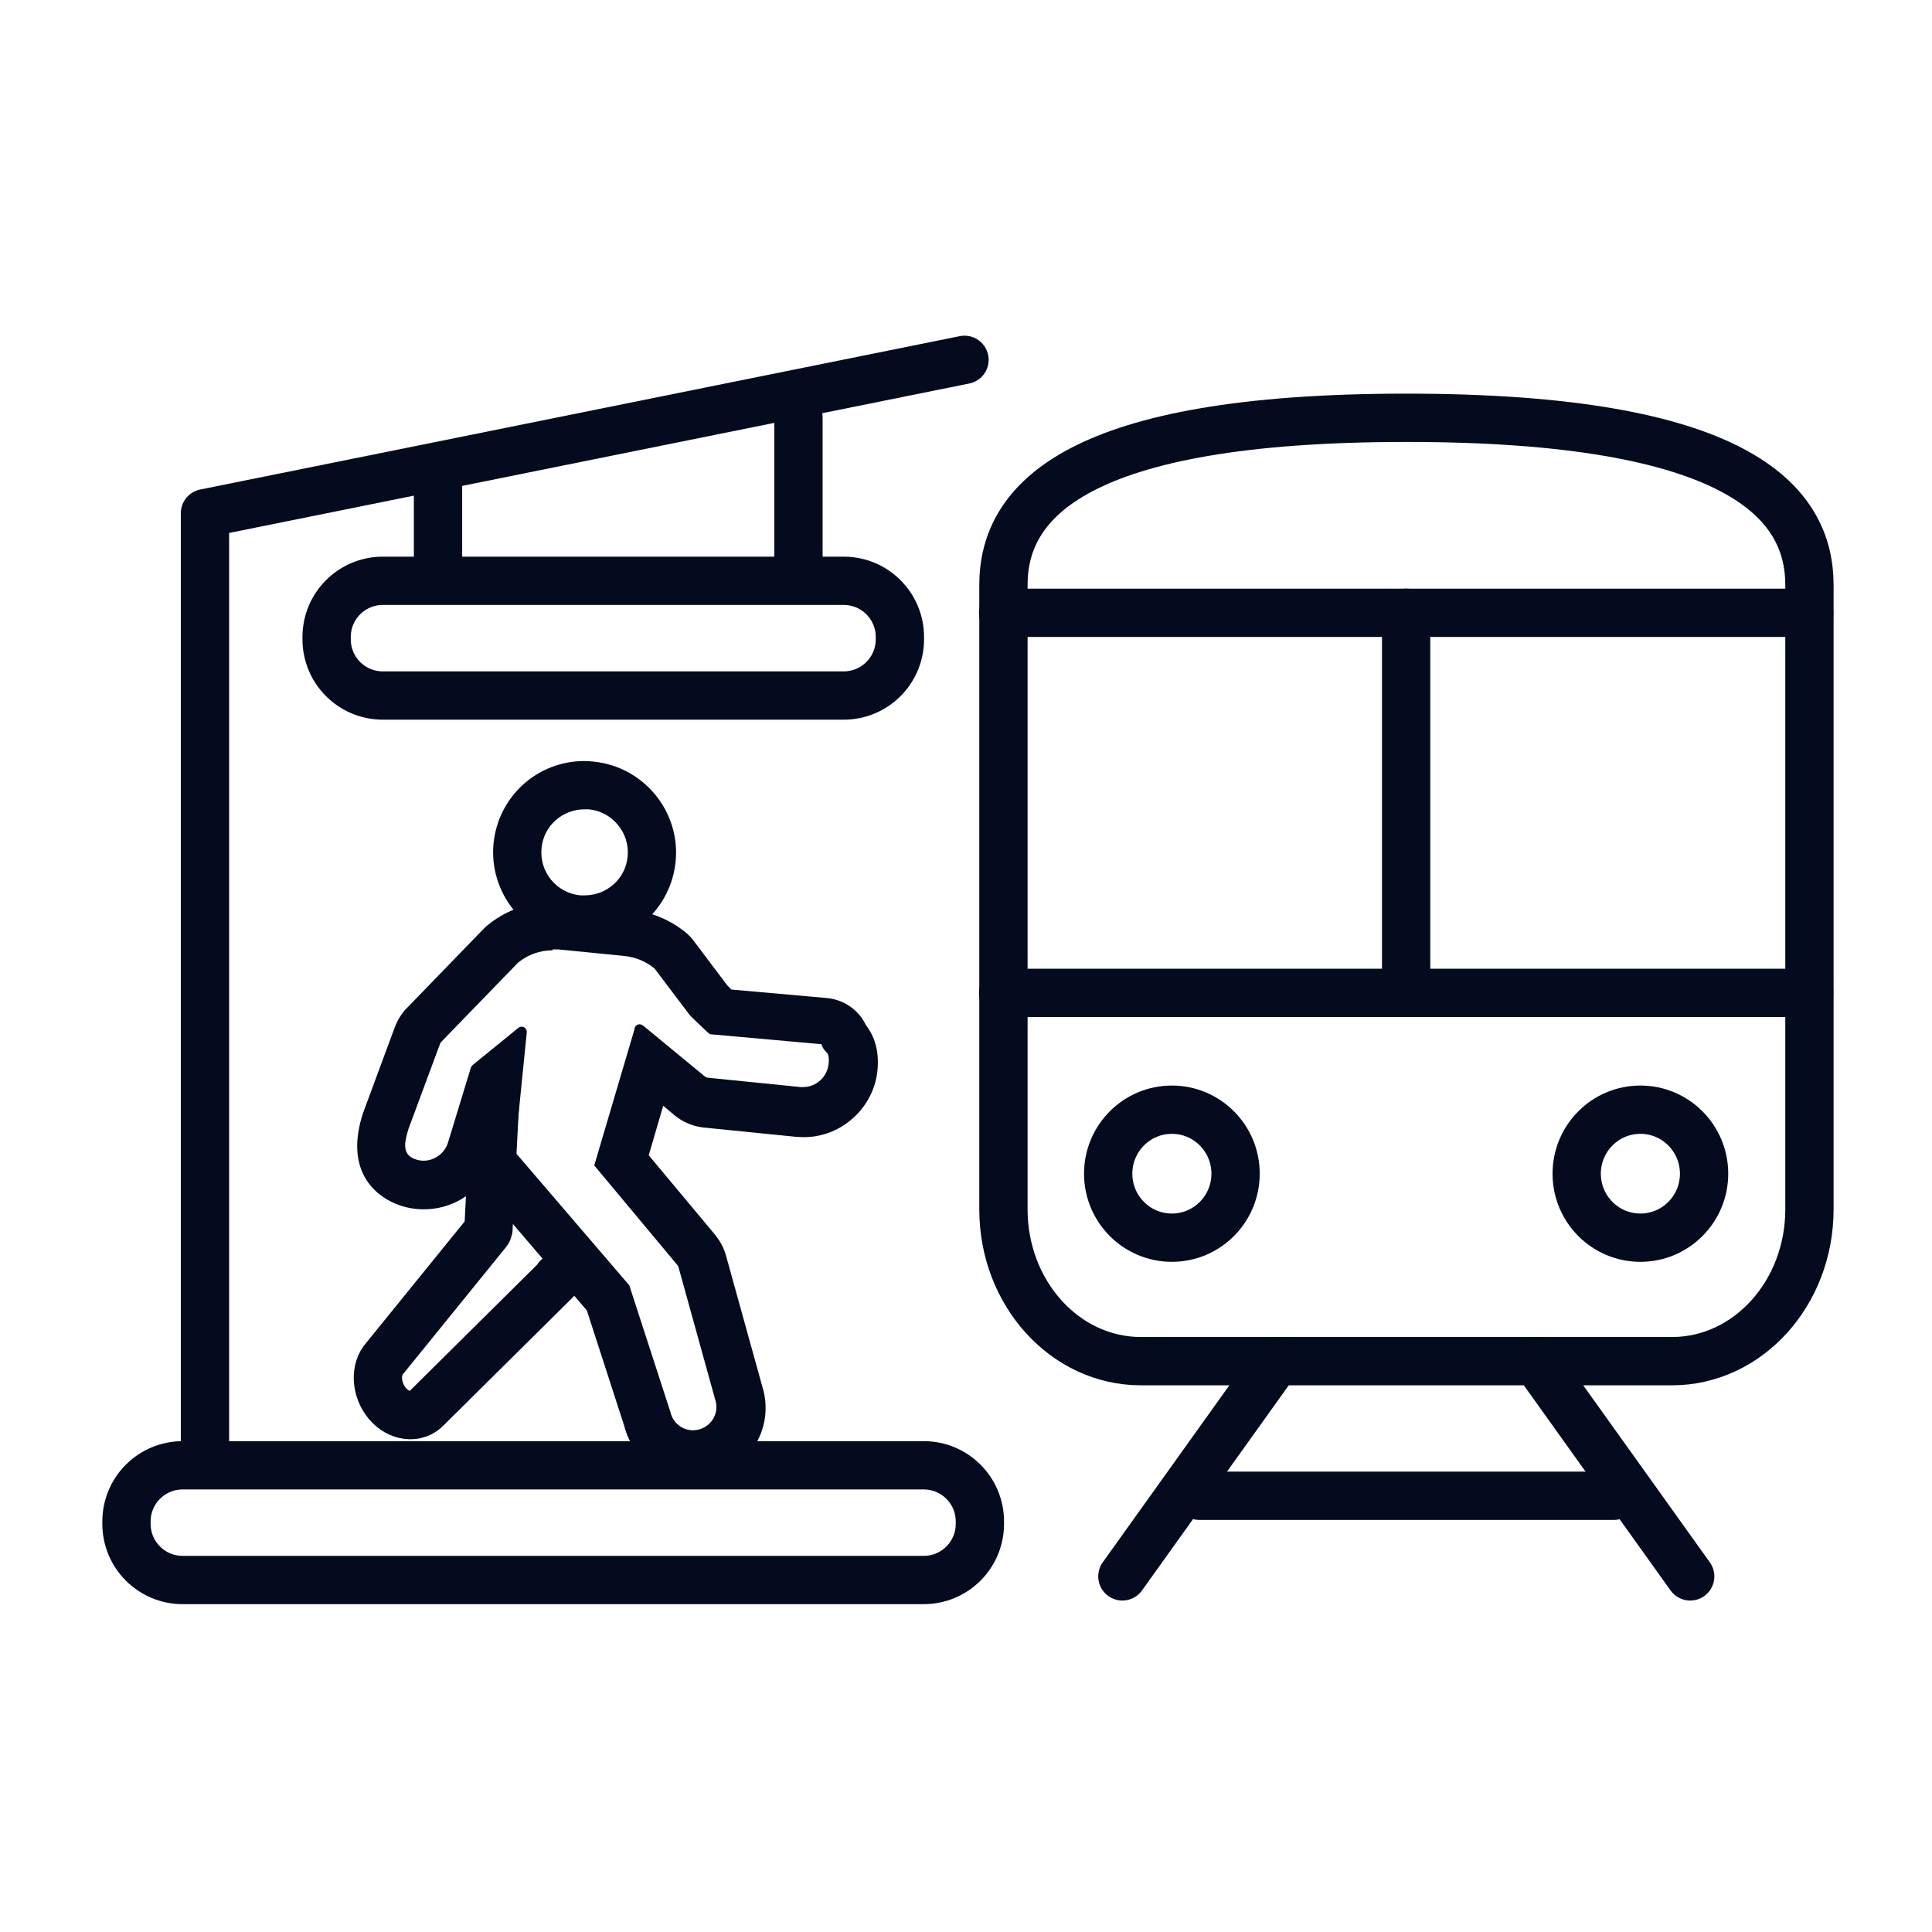
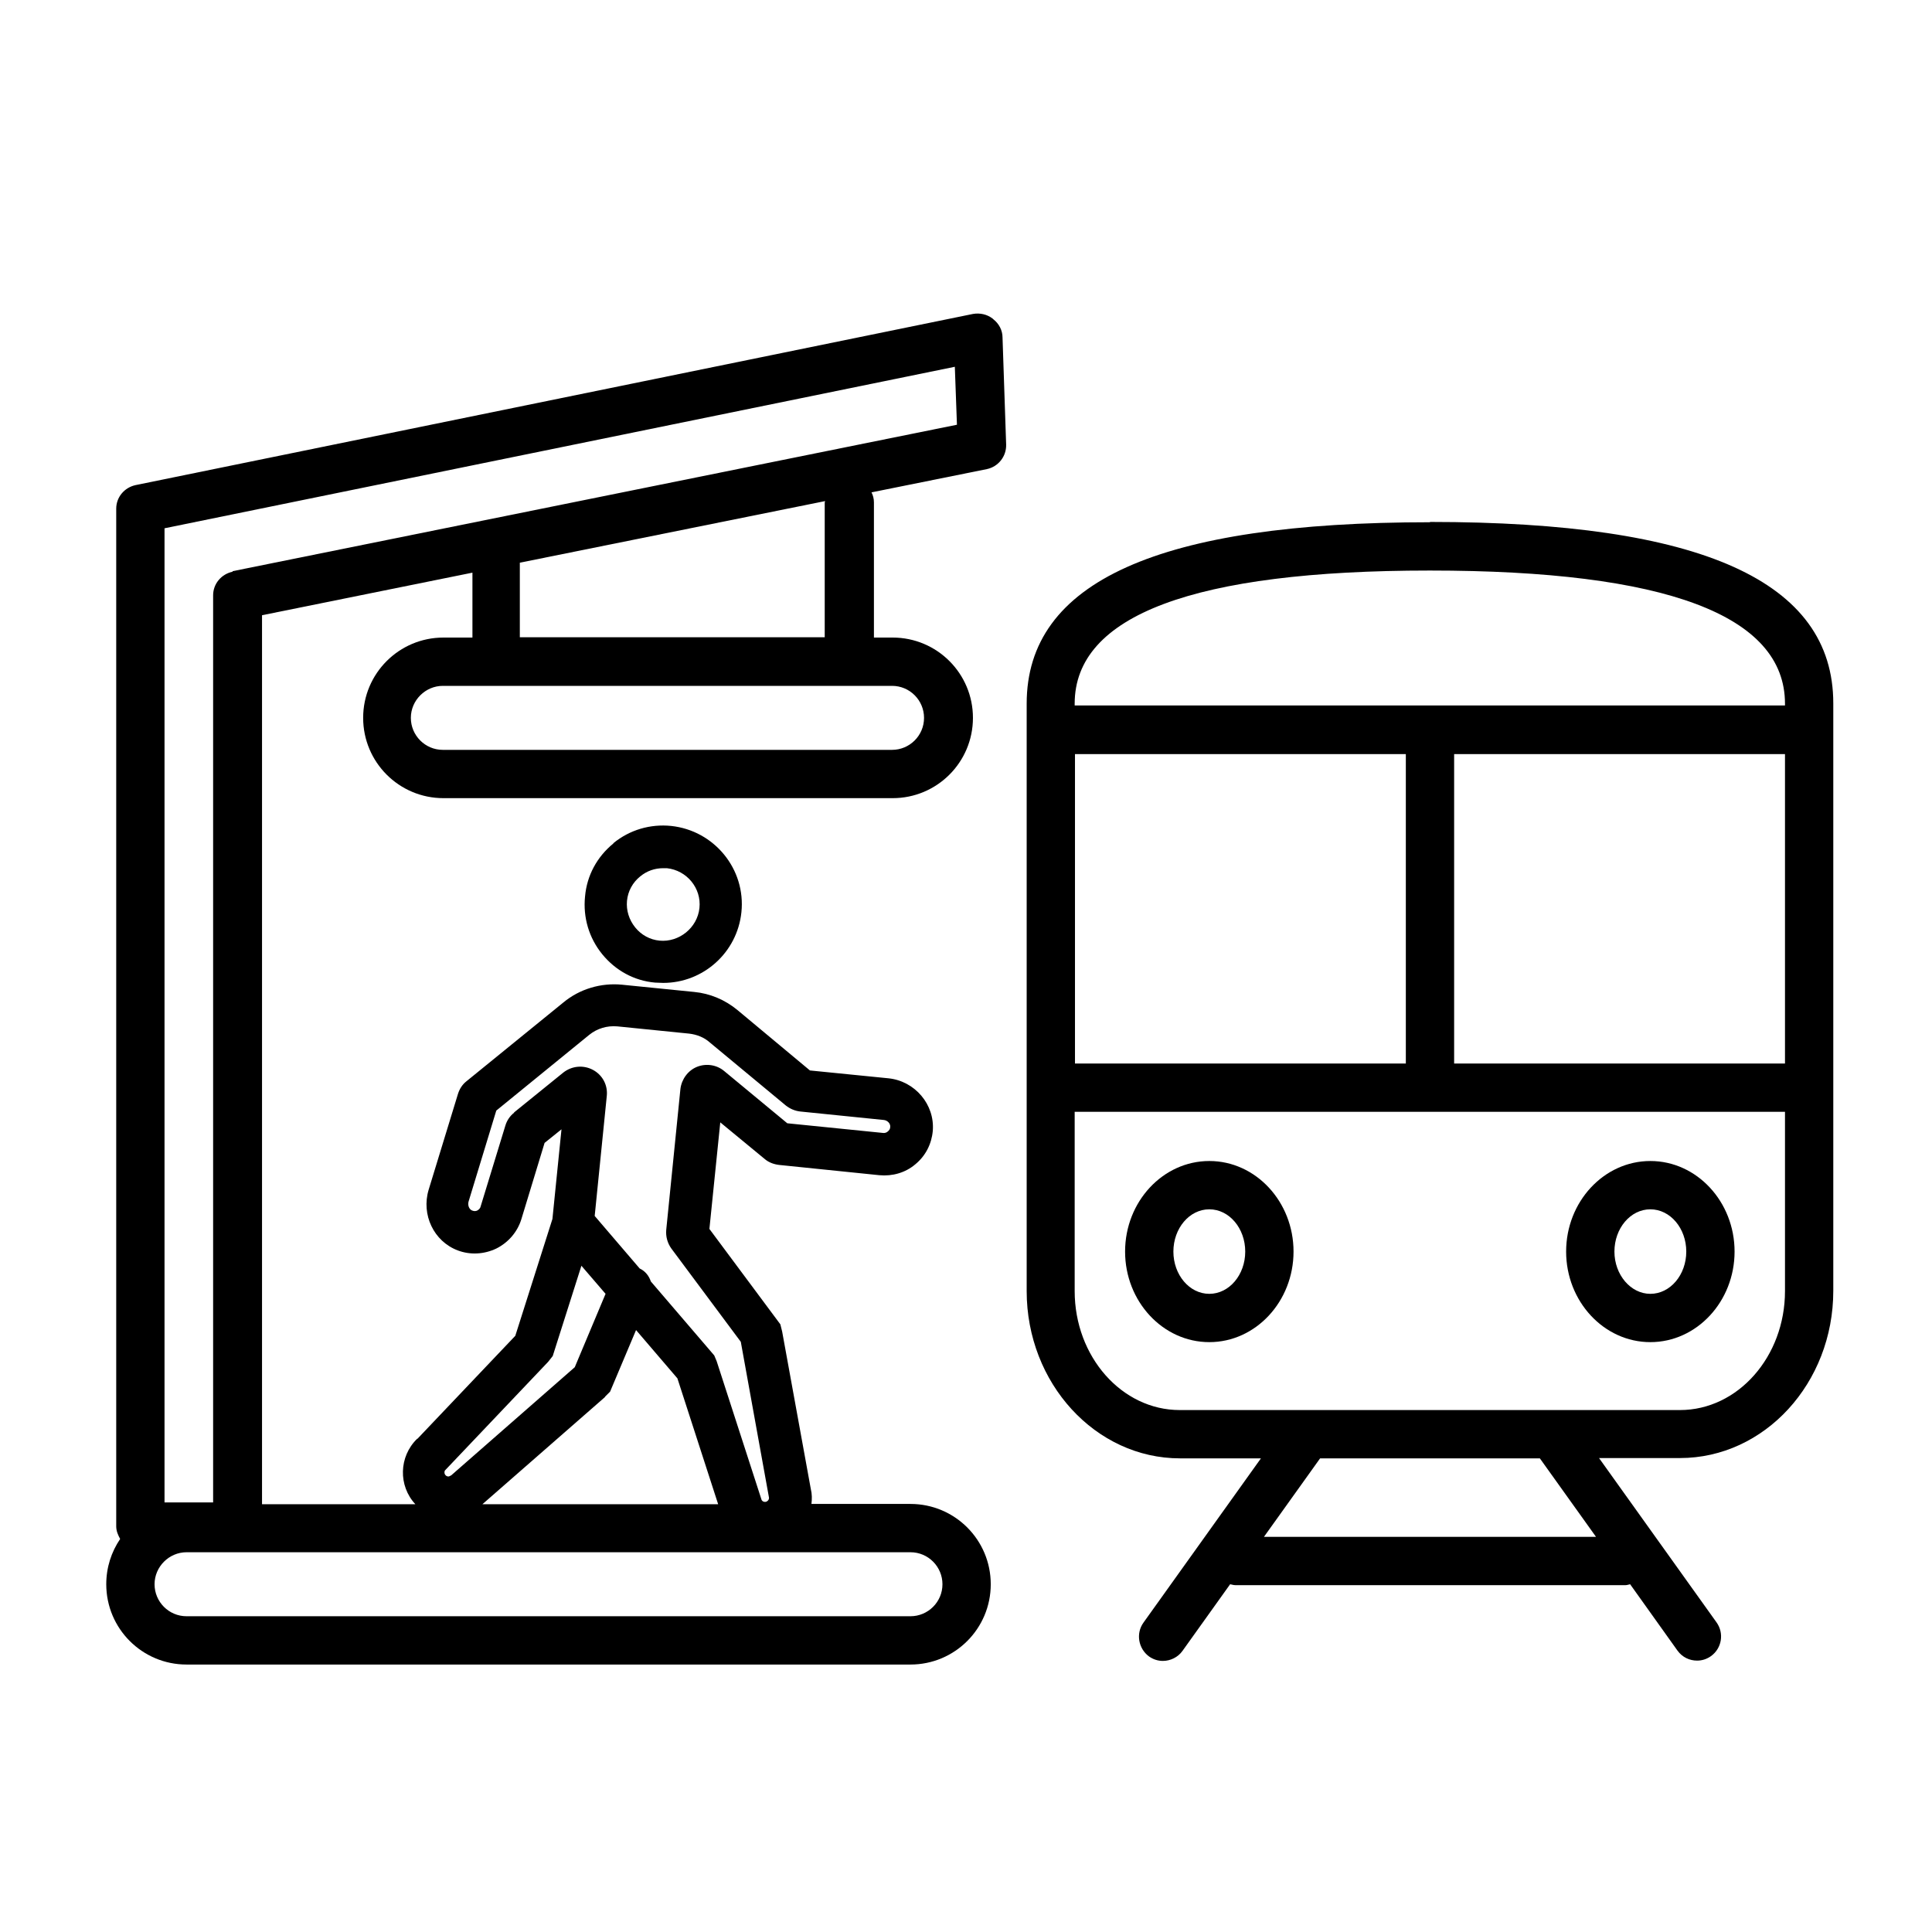
<svg xmlns="http://www.w3.org/2000/svg" id="a" viewBox="0 0 64 64">
-   <g>
-     <path d="M55.39,45.09h-17.6c-2.51,0-4.55-2.25-4.55-5.03V19.38c0-2.78,2.41-5.54,13.35-5.54s13.35,2.76,13.35,5.54v20.68c0,2.78-2.04,5.03-4.55,5.03Z" style="fill:none; stroke:#040b1f; stroke-linecap:round; stroke-miterlimit:10; stroke-width:1.6px;" />
-     <line x1="33.23" y1="20.3" x2="59.93" y2="20.3" style="fill:none; stroke:#040b1f; stroke-linecap:round; stroke-miterlimit:10; stroke-width:1.6px;" />
-     <line x1="33.23" y1="32.89" x2="59.93" y2="32.89" style="fill:none; stroke:#040b1f; stroke-linecap:round; stroke-miterlimit:10; stroke-width:1.6px;" />
-     <line x1="46.58" y1="20.3" x2="46.58" y2="32.89" style="fill:none; stroke:#040b1f; stroke-linecap:round; stroke-miterlimit:10; stroke-width:1.6px;" />
-     <ellipse cx="38.82" cy="38.88" rx="2.11" ry="2.12" style="fill:none; stroke:#040b1f; stroke-linecap:round; stroke-miterlimit:10; stroke-width:1.6px;" />
-     <ellipse cx="54.34" cy="38.88" rx="2.11" ry="2.12" style="fill:none; stroke:#040b1f; stroke-linecap:round; stroke-miterlimit:10; stroke-width:1.6px;" />
-     <line x1="42.28" y1="45.09" x2="37.18" y2="52.22" style="fill:none; stroke:#040b1f; stroke-linecap:round; stroke-miterlimit:10; stroke-width:1.6px;" />
-     <line x1="50.89" y1="45.09" x2="55.99" y2="52.22" style="fill:none; stroke:#040b1f; stroke-linecap:round; stroke-miterlimit:10; stroke-width:1.6px;" />
-     <line x1="39.73" y1="49.55" x2="53.46" y2="49.55" style="fill:none; stroke:#040b1f; stroke-linecap:round; stroke-miterlimit:10; stroke-width:1.6px;" />
-   </g>
-   <g>
-     <g>
-       <path d="M19.36,26.81s.1,0,.15,0c.78,.08,1.36,.78,1.28,1.57-.07,.74-.7,1.28-1.42,1.28-.05,0-.1,0-.15,0-.79-.08-1.36-.78-1.28-1.57,.07-.74,.7-1.28,1.42-1.28m0-1.6h0c-1.56,0-2.85,1.17-3.01,2.72-.08,.8,.16,1.59,.67,2.22,.51,.63,1.24,1.02,2.04,1.1,.1,.01,.21,.02,.31,.02,1.56,0,2.85-1.17,3.01-2.72,.17-1.66-1.05-3.15-2.71-3.32-.1-.01-.21-.02-.31-.02h0Z" style="fill:#040b1f;" />
-       <path d="M18.31,31.45c.06,0,.12,0,.18,0l2.21,.22c.36,.04,.7,.18,.98,.41l1.18,1.56s.63,.62,.66,.62l3.69,.33c.11,.34,.28,.18,.24,.64-.04,.44-.41,.78-.84,.78-.03,0-.06,0-.09,0l-3.08-.31s-.07-.02-.09-.04l-2.05-1.69s-.07-.04-.11-.04c-.08,0-.17,.06-.17,.16l-1.33,4.5s0,0-.01,0c0,0,0,.02,0,.02,0,0,0,0,0-.01l2.77,3.32s.03,.05,.03,.07l1.23,4.44c.1,.42-.16,.83-.58,.93-.06,.01-.12,.02-.17,.02-.35,0-.67-.24-.75-.6,0,0,0,0,0,0h0s-1.35-4.16-1.35-4.16c0-.02-.02-.04-.03-.06l-3.73-4.35s-.05-.08-.04-.13l.39-3.88c.01-.11-.08-.19-.17-.19-.04,0-.08,.01-.11,.04l-1.51,1.23s-.05,.05-.06,.08l-.76,2.49c-.11,.36-.45,.6-.81,.6-.1,0-.2-.02-.3-.06-.42-.16-.33-.56-.2-.99l1.05-2.83s.03-.06,.06-.08l2.52-2.6c.33-.27,.73-.41,1.15-.41m0-1.6c-.79,0-1.55,.27-2.16,.77-.05,.04-.09,.08-.14,.13l-2.49,2.57c-.2,.19-.35,.43-.45,.7l-1.04,2.81s-.02,.06-.03,.09c-.64,2.09,.73,2.79,1.17,2.95,.28,.11,.57,.16,.87,.16,.72,0,1.38-.31,1.83-.82,0,.01,.02,.02,.03,.03l3.54,4.14,1.24,3.83c.26,1.03,1.2,1.77,2.3,1.77,.18,0,.36-.02,.54-.06,.62-.14,1.14-.52,1.48-1.06,.34-.54,.44-1.17,.3-1.79,0-.02-.01-.04-.02-.07l-1.22-4.4c-.06-.23-.16-.44-.3-.63-.02-.02-.04-.05-.05-.07l-2.22-2.66,.48-1.64,.38,.32c.27,.22,.6,.36,.95,.4l3.08,.31c.08,0,.17,.01,.25,.01,1.26,0,2.33-.99,2.44-2.24,.05-.6-.08-1.07-.39-1.48-.24-.5-.73-.84-1.3-.89l-3.15-.28s-.08-.08-.11-.11c-.01-.01-.02-.02-.03-.03l-1.1-1.46c-.07-.1-.16-.19-.25-.27-.53-.44-1.16-.7-1.84-.77l-2.21-.22c-.12-.01-.23-.02-.35-.02h0Z" style="fill:#040b1f;" />
-       <path d="M18.47,42.32h0s-.03,.06-.05,.08l-4.28,4.24c-.34,.37-.93,.3-1.31-.15-.38-.46-.42-1.13-.08-1.5,0,0,0,0,0,0h0s3.39-4.18,3.39-4.18c.02-.02,.03-.05,.04-.09l.26-5.04" style="fill:none; stroke:#040b1f; stroke-linecap:round; stroke-linejoin:round; stroke-width:1.6px;" />
-     </g>
-     <rect x="10.82" y="19.24" width="18.99" height="3.8" rx="1.86" ry="1.86" style="fill:none; stroke:#040b1f; stroke-linecap:round; stroke-miterlimit:10; stroke-width:1.6px;" />
-     <rect x="4.19" y="48.54" width="28.27" height="3.8" rx="1.86" ry="1.86" style="fill:none; stroke:#040b1f; stroke-linecap:round; stroke-miterlimit:10; stroke-width:1.6px;" />
-     <line x1="14.51" y1="18.95" x2="14.51" y2="15.56" style="fill:none; stroke:#040b1f; stroke-linecap:round; stroke-miterlimit:10; stroke-width:1.6px;" />
-     <line x1="26.45" y1="18.54" x2="26.45" y2="13.84" style="fill:none; stroke:#040b1f; stroke-linecap:round; stroke-miterlimit:10; stroke-width:1.6px;" />
-     <polyline points="31.95 11.92 6.79 17 6.79 48.48" style="fill:none; stroke:#040b1f; stroke-linecap:round; stroke-linejoin:round; stroke-width:1.6px;" />
-   </g>
+   <path d="m47.37,17.3c-8.99,0-13.36,1.97-13.36,6.01v19.46c0,3.05,2.28,5.54,5.08,5.54h2.68l-3.89,5.44c-.26.36-.17.86.18,1.12.14.1.3.15.46.15.25,0,.5-.12.65-.33l1.58-2.21c.06.01.11.03.17.03h12.93c.05,0,.1-.02.15-.03l1.57,2.2c.16.22.4.33.65.33.16,0,.32-.05.46-.15.36-.26.44-.76.18-1.12l-3.89-5.44h2.68c2.8,0,5.08-2.48,5.08-5.54v-19.46c0-4.05-4.37-6.01-13.36-6.01Zm-11.76,17.93v-10.25h10.96v10.25h-10.96Zm12.56-10.25h10.96v10.25h-10.96v-10.25Zm-.8-6.08c7.81,0,11.76,1.48,11.76,4.41v.06h-23.53v-.06c0-2.93,3.96-4.41,11.76-4.41Zm5.5,32.01h-11l1.86-2.6h7.28l1.86,2.6Zm2.78-4.2h-16.57c-1.92,0-3.48-1.77-3.48-3.94v-5.94h23.53v5.94c0,2.17-1.56,3.94-3.48,3.94Z" />
+   <path d="m40.06,38.46c-1.54,0-2.79,1.35-2.79,3s1.25,3,2.79,3,2.79-1.35,2.79-3-1.25-3-2.79-3Zm0,4.4c-.66,0-1.19-.63-1.19-1.4s.53-1.4,1.19-1.4,1.19.63,1.19,1.4-.53,1.4-1.19,1.4Z" />
+   <path d="m54.67,38.46c-1.54,0-2.79,1.35-2.79,3s1.25,3,2.79,3,2.79-1.35,2.79-3-1.25-3-2.79-3Zm0,4.4c-.65,0-1.19-.63-1.19-1.4s.53-1.4,1.19-1.4,1.19.63,1.19,1.4-.53,1.4-1.19,1.4Z" />
+   <path d="m20.32,27.94c-.54.44-.88,1.06-.94,1.76-.07.69.13,1.37.57,1.91.44.54,1.06.88,1.75.94.09,0,.18.01.27.01,1.32,0,2.45-1,2.59-2.34.15-1.43-.9-2.71-2.33-2.86-.69-.07-1.37.13-1.91.57Zm2.85,2.14c-.07.66-.68,1.14-1.32,1.08-.32-.03-.61-.19-.81-.44-.2-.25-.3-.56-.27-.88.03-.32.19-.61.44-.81.22-.18.48-.27.76-.27.04,0,.08,0,.12,0,.66.07,1.15.66,1.08,1.32Z" />
+   <path d="m32.89,10.56c-.19-.15-.43-.2-.66-.16l-27.74,5.67c-.37.08-.64.4-.64.78v33.71c0,.16.06.29.13.42-.29.43-.46.94-.46,1.5,0,1.47,1.19,2.66,2.66,2.66h23.98c1.47,0,2.66-1.19,2.66-2.66s-1.19-2.66-2.66-2.66h-3.28c.02-.16.02-.33-.02-.49l-.95-5.22-.06-.24-2.35-3.16.36-3.53,1.48,1.22c.13.11.3.17.47.19l3.32.34c.43.04.86-.08,1.19-.36.34-.28.54-.67.58-1.11.07-.87-.59-1.65-1.47-1.74l-2.6-.26-2.4-2c-.41-.34-.91-.55-1.43-.6l-2.39-.24c-.7-.07-1.41.14-1.95.59l-3.21,2.61c-.14.11-.23.26-.28.42l-.97,3.17c-.25.83.17,1.71.96,2.01.42.16.88.13,1.28-.06.4-.2.7-.55.83-.97l.77-2.53.56-.45-.3,2.97s0,0,0,0l-1.23,3.87-3.24,3.41h-.01c-.61.59-.63,1.56-.06,2.17h-5.08v-29.45l6.97-1.41v2.15h-.96c-1.47,0-2.66,1.19-2.66,2.66s1.19,2.66,2.66,2.66h14.88c1.47,0,2.66-1.19,2.66-2.66s-1.19-2.66-2.66-2.66h-.62v-4.48c0-.12-.03-.23-.08-.33l3.82-.77c.38-.08.65-.42.64-.81l-.12-3.55c0-.24-.12-.46-.3-.6Zm-1.67,41.92c0,.59-.48,1.06-1.06,1.06H6.18c-.59,0-1.06-.48-1.06-1.06s.48-1.06,1.06-1.06h23.98c.59,0,1.06.48,1.06,1.06Zm-14.19-15.62c-.14.11-.24.26-.29.43l-.82,2.68c-.02.08-.08.11-.11.13-.04.02-.1.03-.17,0-.1-.04-.15-.17-.12-.29l.92-3.02,3.08-2.51c.26-.21.59-.31.93-.28l2.38.24c.25.03.49.12.68.29l2.52,2.09c.14.11.3.18.48.2l2.76.28c.13.01.23.12.22.23,0,.07-.04.12-.08.15-.02.02-.07.06-.16.05l-3.17-.32-2.09-1.73c-.25-.21-.6-.26-.9-.14-.3.12-.51.41-.55.73l-.47,4.67c-.02.22.04.44.17.62l2.3,3.09.93,5.14c.02.07-.03.14-.1.16-.06.01-.11-.01-.14-.06l-1.49-4.6-.08-.19-2.1-2.45c-.06-.18-.18-.34-.37-.43l-1.49-1.74.4-3.97c.04-.36-.14-.7-.46-.87-.32-.17-.7-.13-.98.09l-1.63,1.32Zm1.13,8.25l.15-.19.95-2.99.8.93-1.02,2.43-4.09,3.58s-.07.04-.09.04c-.02,0-.06,0-.1-.04-.04-.04-.05-.11-.02-.16l3.42-3.6Zm1.88,1.16l.17-.17.86-2.04,1.37,1.6,1.35,4.17h-7.81l4.06-3.55Zm10.57-22.49c0,.59-.48,1.06-1.06,1.06h-14.88c-.59,0-1.06-.48-1.06-1.06s.48-1.06,1.06-1.06h14.88c.59,0,1.06.48,1.06,1.06Zm-3.29-7.15v4.48h-10.1v-2.47l10.11-2.04s0,.02,0,.03Zm-19.62,2.31c-.37.08-.64.4-.64.78v30.05h-1.61V17.5l26.18-5.35.07,1.92-23.99,4.85Z" />
</svg>
